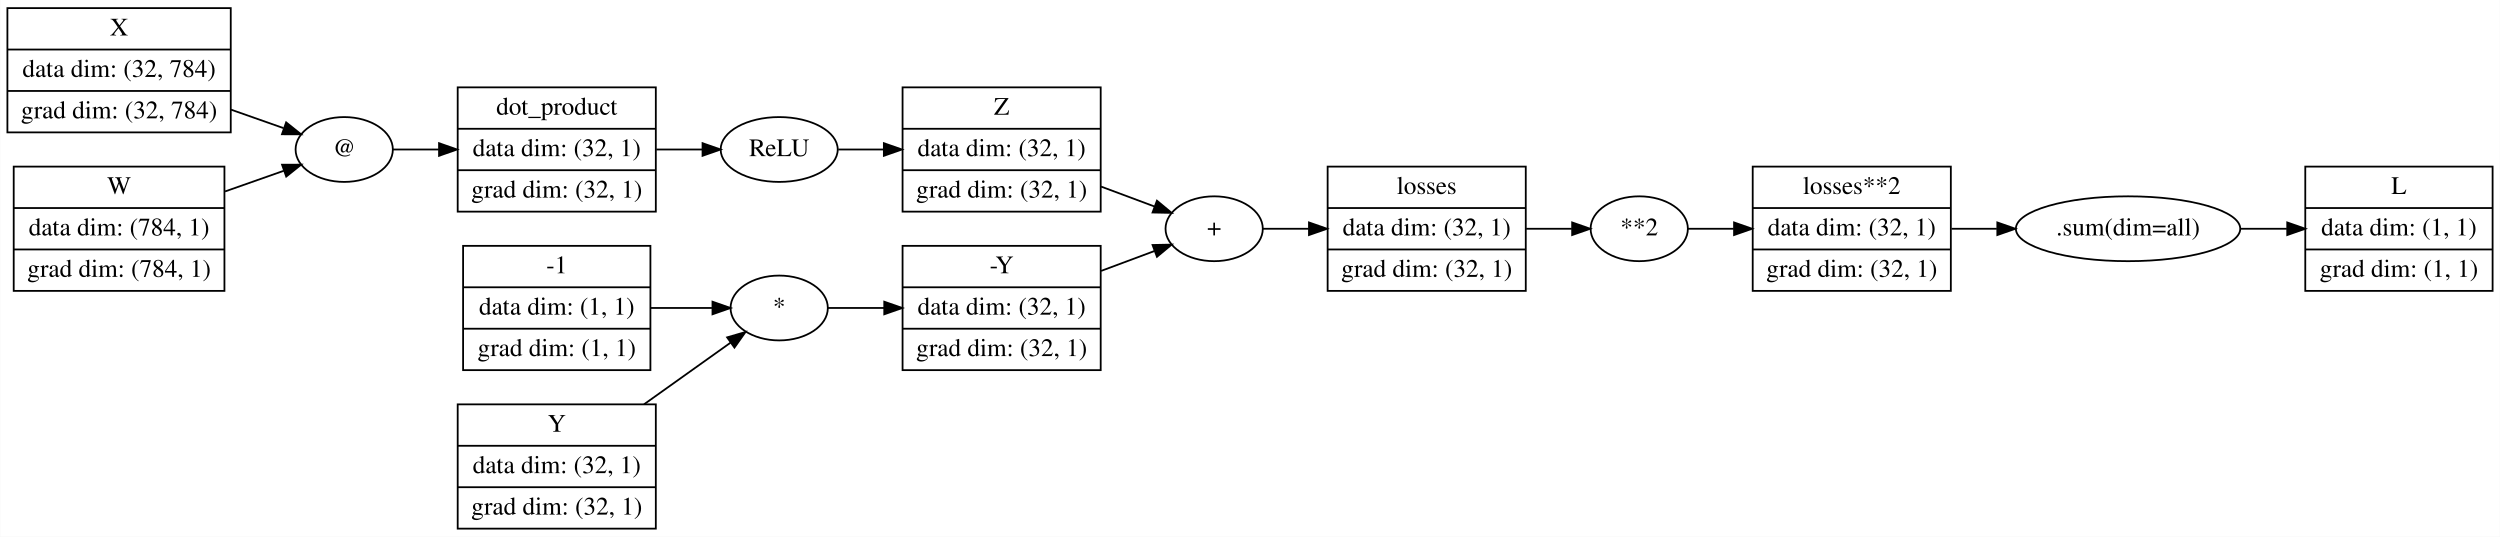
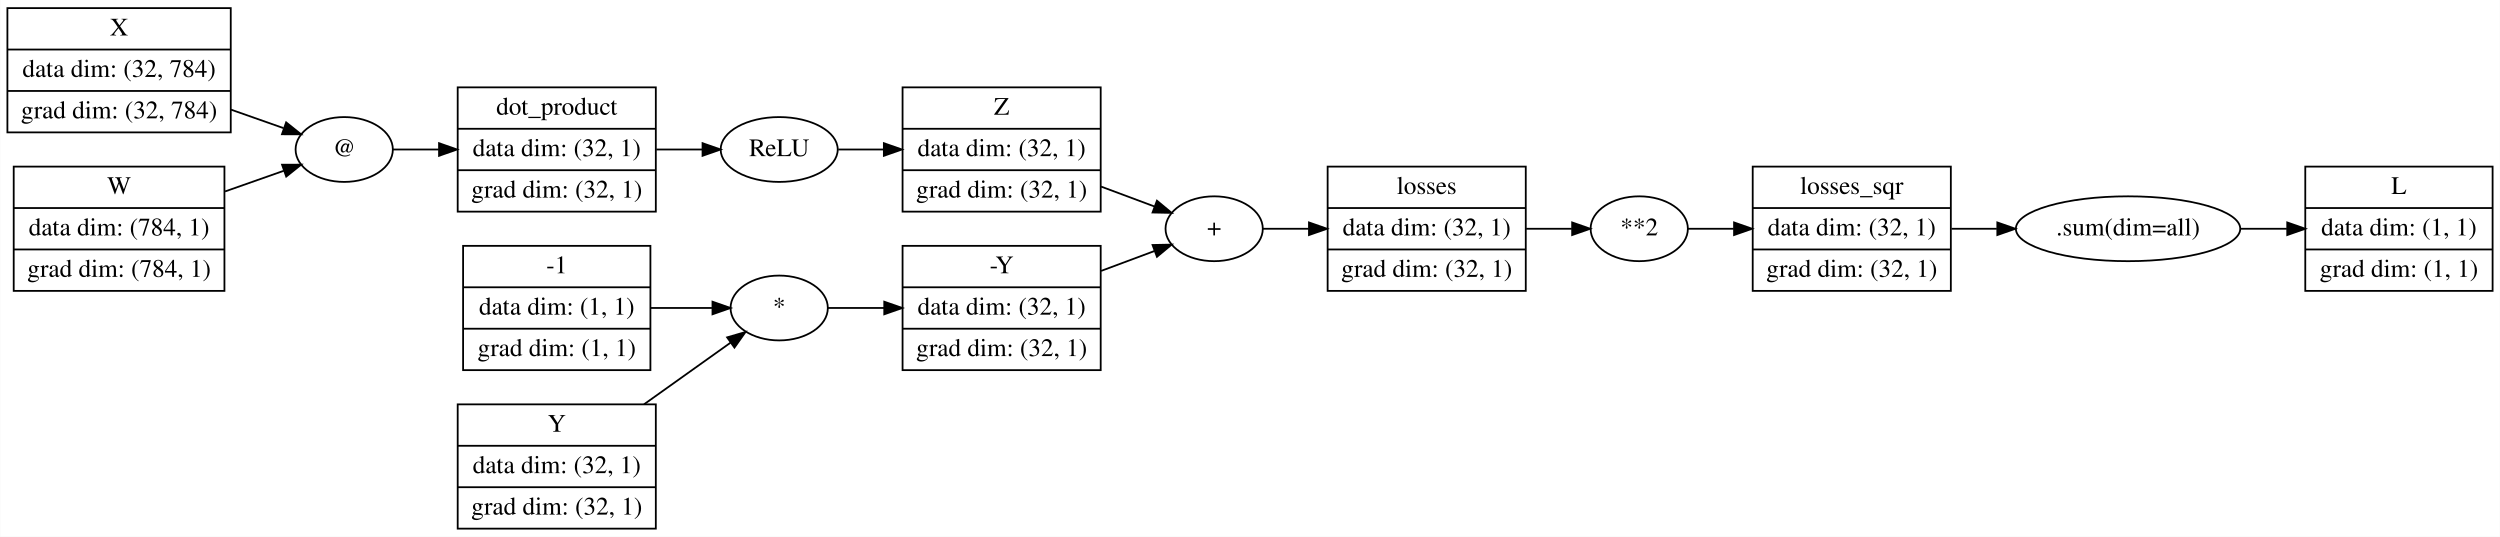
<svg xmlns="http://www.w3.org/2000/svg" width="1388pt" height="298pt" viewBox="0.00 0.00 1387.78 298.00">
  <g id="graph0" class="graph" transform="scale(1 1) rotate(0) translate(4 294)">
    <polygon fill="#ffffff" stroke="transparent" points="-4,4 -4,-294 1383.783,-294 1383.783,4 -4,4" />
    <g id="node1" class="node">
      <polygon fill="none" stroke="#000000" points="0,-220.5 0,-289.5 124,-289.5 124,-220.5 0,-220.5" />
      <text text-anchor="middle" x="62" y="-274.3" font-family="Times,serif" font-size="14.00" fill="#000000">X</text>
      <polyline fill="none" stroke="#000000" points="0,-266.5 124,-266.5 " />
      <text text-anchor="middle" x="62" y="-251.3" font-family="Times,serif" font-size="14.00" fill="#000000">data dim: (32, 784)</text>
      <polyline fill="none" stroke="#000000" points="0,-243.5 124,-243.5 " />
      <text text-anchor="middle" x="62" y="-228.3" font-family="Times,serif" font-size="14.00" fill="#000000">grad dim: (32, 784)</text>
    </g>
    <g id="node6" class="node">
      <ellipse fill="none" stroke="#000000" cx="187" cy="-211" rx="27" ry="18" />
      <text text-anchor="middle" x="187" y="-207.3" font-family="Times,serif" font-size="14.00" fill="#000000">@</text>
    </g>
-     <g id="edge8" class="edge">
+     <g id="edge10" class="edge">
      <path fill="none" stroke="#000000" d="M124.134,-233.129C134.195,-229.587 144.269,-226.041 153.312,-222.858" />
      <polygon fill="#000000" stroke="#000000" points="154.759,-226.06 163.029,-219.438 152.435,-219.457 154.759,-226.06" />
    </g>
    <g id="node2" class="node">
+       <polygon fill="none" stroke="#000000" points="1275.783,-132.5 1275.783,-201.5 1379.783,-201.5 1379.783,-132.5 1275.783,-132.5" />
+       <text text-anchor="middle" x="1327.783" y="-186.3" font-family="Times,serif" font-size="14.00" fill="#000000">L</text>
+       <polyline fill="none" stroke="#000000" points="1275.783,-178.5 1379.783,-178.5 " />
+       <text text-anchor="middle" x="1327.783" y="-163.3" font-family="Times,serif" font-size="14.00" fill="#000000">data dim: (1, 1)</text>
+       <polyline fill="none" stroke="#000000" points="1275.783,-155.5 1379.783,-155.5 " />
+       <text text-anchor="middle" x="1327.783" y="-140.3" font-family="Times,serif" font-size="14.00" fill="#000000">grad dim: (1, 1)</text>
+     </g>
+     <g id="node3" class="node">
+       <ellipse fill="none" stroke="#000000" cx="1177.389" cy="-167" rx="62.289" ry="18" />
+       <text text-anchor="middle" x="1177.389" y="-163.3" font-family="Times,serif" font-size="14.00" fill="#000000">.sum(dim=all)</text>
+     </g>
+     <g id="edge1" class="edge">
+       <path fill="none" stroke="#000000" d="M1239.863,-167C1248.355,-167 1257.069,-167 1265.556,-167" />
+       <polygon fill="#000000" stroke="#000000" points="1265.766,-170.5 1275.766,-167 1265.766,-163.5 1265.766,-170.5" />
+     </g>
+     <g id="node4" class="node">
      <polygon fill="none" stroke="#000000" points="253,-88.5 253,-157.5 357,-157.5 357,-88.5 253,-88.5" />
      <text text-anchor="middle" x="305" y="-142.3" font-family="Times,serif" font-size="14.00" fill="#000000">-1</text>
      <polyline fill="none" stroke="#000000" points="253,-134.5 357,-134.5 " />
      <text text-anchor="middle" x="305" y="-119.3" font-family="Times,serif" font-size="14.00" fill="#000000">data dim: (1, 1)</text>
      <polyline fill="none" stroke="#000000" points="253,-111.5 357,-111.5 " />
      <text text-anchor="middle" x="305" y="-96.3" font-family="Times,serif" font-size="14.00" fill="#000000">grad dim: (1, 1)</text>
    </g>
-     <g id="node12" class="node">
+     <g id="node11" class="node">
      <ellipse fill="none" stroke="#000000" cx="428.497" cy="-123" rx="27" ry="18" />
      <text text-anchor="middle" x="428.497" y="-119.3" font-family="Times,serif" font-size="14.00" fill="#000000">*</text>
    </g>
-     <g id="edge13" class="edge">
+     <g id="edge12" class="edge">
      <path fill="none" stroke="#000000" d="M357.016,-123C368.486,-123 380.416,-123 391.168,-123" />
      <polygon fill="#000000" stroke="#000000" points="391.467,-126.5 401.467,-123 391.467,-119.5 391.467,-126.5" />
-     </g>
-     <g id="node3" class="node">
-       <polygon fill="none" stroke="#000000" points="968.994,-132.5 968.994,-201.5 1078.994,-201.5 1078.994,-132.5 968.994,-132.5" />
-       <text text-anchor="middle" x="1023.994" y="-186.3" font-family="Times,serif" font-size="14.00" fill="#000000">losses**2</text>
-       <polyline fill="none" stroke="#000000" points="968.994,-178.5 1078.994,-178.5 " />
-       <text text-anchor="middle" x="1023.994" y="-163.3" font-family="Times,serif" font-size="14.00" fill="#000000">data dim: (32, 1)</text>
-       <polyline fill="none" stroke="#000000" points="968.994,-155.5 1078.994,-155.5 " />
-       <text text-anchor="middle" x="1023.994" y="-140.3" font-family="Times,serif" font-size="14.00" fill="#000000">grad dim: (32, 1)</text>
-     </g>
-     <g id="node16" class="node">
-       <ellipse fill="none" stroke="#000000" cx="1177.389" cy="-167" rx="62.289" ry="18" />
-       <text text-anchor="middle" x="1177.389" y="-163.3" font-family="Times,serif" font-size="14.00" fill="#000000">.sum(dim=all)</text>
-     </g>
-     <g id="edge10" class="edge">
-       <path fill="none" stroke="#000000" d="M1079.373,-167C1087.549,-167 1096.075,-167 1104.539,-167" />
-       <polygon fill="#000000" stroke="#000000" points="1104.804,-170.5 1114.804,-167 1104.804,-163.5 1104.804,-170.5" />
-     </g>
-     <g id="node4" class="node">
-       <ellipse fill="none" stroke="#000000" cx="905.994" cy="-167" rx="27" ry="18" />
-       <text text-anchor="middle" x="905.994" y="-163.3" font-family="Times,serif" font-size="14.00" fill="#000000">**2</text>
-     </g>
-     <g id="edge1" class="edge">
-       <path fill="none" stroke="#000000" d="M933.066,-167C940.778,-167 949.532,-167 958.488,-167" />
-       <polygon fill="#000000" stroke="#000000" points="958.641,-170.5 968.641,-167 958.641,-163.5 958.641,-170.5" />
    </g>
    <g id="node5" class="node">
      <polygon fill="none" stroke="#000000" points="250,-176.5 250,-245.5 360,-245.5 360,-176.5 250,-176.5" />
      <text text-anchor="middle" x="305" y="-230.3" font-family="Times,serif" font-size="14.00" fill="#000000">dot_product</text>
      <polyline fill="none" stroke="#000000" points="250,-222.5 360,-222.5 " />
      <text text-anchor="middle" x="305" y="-207.3" font-family="Times,serif" font-size="14.00" fill="#000000">data dim: (32, 1)</text>
      <polyline fill="none" stroke="#000000" points="250,-199.5 360,-199.5 " />
      <text text-anchor="middle" x="305" y="-184.3" font-family="Times,serif" font-size="14.00" fill="#000000">grad dim: (32, 1)</text>
    </g>
-     <g id="node14" class="node">
+     <g id="node13" class="node">
      <ellipse fill="none" stroke="#000000" cx="428.497" cy="-211" rx="32.494" ry="18" />
      <text text-anchor="middle" x="428.497" y="-207.3" font-family="Times,serif" font-size="14.00" fill="#000000">ReLU</text>
    </g>
    <g id="edge15" class="edge">
      <path fill="none" stroke="#000000" d="M360.247,-211C368.826,-211 377.575,-211 385.821,-211" />
      <polygon fill="#000000" stroke="#000000" points="385.946,-214.5 395.946,-211 385.946,-207.5 385.946,-214.5" />
    </g>
    <g id="edge2" class="edge">
      <path fill="none" stroke="#000000" d="M214.072,-211C221.784,-211 230.537,-211 239.494,-211" />
      <polygon fill="#000000" stroke="#000000" points="239.647,-214.5 249.647,-211 239.647,-207.5 239.647,-214.5" />
    </g>
    <g id="node7" class="node">
-       <polygon fill="none" stroke="#000000" points="3.5,-132.5 3.5,-201.5 120.5,-201.5 120.5,-132.5 3.5,-132.5" />
-       <text text-anchor="middle" x="62" y="-186.3" font-family="Times,serif" font-size="14.00" fill="#000000">W</text>
-       <polyline fill="none" stroke="#000000" points="3.5,-178.5 120.5,-178.5 " />
-       <text text-anchor="middle" x="62" y="-163.3" font-family="Times,serif" font-size="14.00" fill="#000000">data dim: (784, 1)</text>
-       <polyline fill="none" stroke="#000000" points="3.5,-155.5 120.5,-155.5 " />
-       <text text-anchor="middle" x="62" y="-140.3" font-family="Times,serif" font-size="14.00" fill="#000000">grad dim: (784, 1)</text>
-     </g>
-     <g id="edge14" class="edge">
-       <path fill="none" stroke="#000000" d="M120.84,-187.712C132.048,-191.657 143.413,-195.657 153.488,-199.204" />
-       <polygon fill="#000000" stroke="#000000" points="152.484,-202.561 163.079,-202.58 154.808,-195.958 152.484,-202.561" />
-     </g>
-     <g id="node8" class="node">
      <polygon fill="none" stroke="#000000" points="732.994,-132.5 732.994,-201.5 842.994,-201.5 842.994,-132.5 732.994,-132.5" />
      <text text-anchor="middle" x="787.994" y="-186.3" font-family="Times,serif" font-size="14.00" fill="#000000">losses</text>
      <polyline fill="none" stroke="#000000" points="732.994,-178.5 842.994,-178.5 " />
      <text text-anchor="middle" x="787.994" y="-163.3" font-family="Times,serif" font-size="14.00" fill="#000000">data dim: (32, 1)</text>
      <polyline fill="none" stroke="#000000" points="732.994,-155.5 842.994,-155.5 " />
      <text text-anchor="middle" x="787.994" y="-140.3" font-family="Times,serif" font-size="14.00" fill="#000000">grad dim: (32, 1)</text>
    </g>
-     <g id="edge11" class="edge">
+     <g id="node16" class="node">
+       <ellipse fill="none" stroke="#000000" cx="905.994" cy="-167" rx="27" ry="18" />
+       <text text-anchor="middle" x="905.994" y="-163.3" font-family="Times,serif" font-size="14.00" fill="#000000">**2</text>
+     </g>
+     <g id="edge9" class="edge">
      <path fill="none" stroke="#000000" d="M843.194,-167C851.785,-167 860.485,-167 868.559,-167" />
      <polygon fill="#000000" stroke="#000000" points="868.753,-170.5 878.753,-167 868.752,-163.5 868.753,-170.5" />
    </g>
-     <g id="node9" class="node">
+     <g id="node8" class="node">
      <ellipse fill="none" stroke="#000000" cx="669.994" cy="-167" rx="27" ry="18" />
      <text text-anchor="middle" x="669.994" y="-163.3" font-family="Times,serif" font-size="14.00" fill="#000000">+</text>
    </g>
    <g id="edge3" class="edge">
      <path fill="none" stroke="#000000" d="M697.066,-167C704.778,-167 713.532,-167 722.488,-167" />
      <polygon fill="#000000" stroke="#000000" points="722.641,-170.5 732.641,-167 722.641,-163.5 722.641,-170.5" />
    </g>
-     <g id="node10" class="node">
+     <g id="node9" class="node">
      <polygon fill="none" stroke="#000000" points="250,-.5 250,-69.5 360,-69.5 360,-.5 250,-.5" />
      <text text-anchor="middle" x="305" y="-54.3" font-family="Times,serif" font-size="14.00" fill="#000000">Y</text>
      <polyline fill="none" stroke="#000000" points="250,-46.5 360,-46.5 " />
      <text text-anchor="middle" x="305" y="-31.3" font-family="Times,serif" font-size="14.00" fill="#000000">data dim: (32, 1)</text>
      <polyline fill="none" stroke="#000000" points="250,-23.5 360,-23.5 " />
      <text text-anchor="middle" x="305" y="-8.3" font-family="Times,serif" font-size="14.00" fill="#000000">grad dim: (32, 1)</text>
    </g>
-     <g id="edge12" class="edge">
+     <g id="edge14" class="edge">
      <path fill="none" stroke="#000000" d="M353.455,-69.527C369.795,-81.171 387.44,-93.744 401.512,-103.771" />
      <polygon fill="#000000" stroke="#000000" points="399.593,-106.701 409.768,-109.654 403.655,-101.001 399.593,-106.701" />
    </g>
-     <g id="node11" class="node">
+     <g id="node10" class="node">
      <polygon fill="none" stroke="#000000" points="496.994,-88.5 496.994,-157.5 606.994,-157.5 606.994,-88.5 496.994,-88.5" />
      <text text-anchor="middle" x="551.994" y="-142.3" font-family="Times,serif" font-size="14.00" fill="#000000">-Y</text>
      <polyline fill="none" stroke="#000000" points="496.994,-134.5 606.994,-134.5 " />
      <text text-anchor="middle" x="551.994" y="-119.3" font-family="Times,serif" font-size="14.00" fill="#000000">data dim: (32, 1)</text>
      <polyline fill="none" stroke="#000000" points="496.994,-111.5 606.994,-111.5 " />
      <text text-anchor="middle" x="551.994" y="-96.3" font-family="Times,serif" font-size="14.00" fill="#000000">grad dim: (32, 1)</text>
    </g>
    <g id="edge7" class="edge">
      <path fill="none" stroke="#000000" d="M607.194,-143.583C617.325,-147.361 627.607,-151.194 636.836,-154.636" />
      <polygon fill="#000000" stroke="#000000" points="635.789,-157.981 646.382,-158.196 638.235,-151.422 635.789,-157.981" />
    </g>
    <g id="edge4" class="edge">
      <path fill="none" stroke="#000000" d="M455.599,-123C464.895,-123 475.74,-123 486.733,-123" />
      <polygon fill="#000000" stroke="#000000" points="486.831,-126.5 496.831,-123 486.831,-119.5 486.831,-126.5" />
    </g>
-     <g id="node13" class="node">
+     <g id="node12" class="node">
      <polygon fill="none" stroke="#000000" points="496.994,-176.5 496.994,-245.5 606.994,-245.5 606.994,-176.5 496.994,-176.5" />
      <text text-anchor="middle" x="551.994" y="-230.3" font-family="Times,serif" font-size="14.00" fill="#000000">Z</text>
      <polyline fill="none" stroke="#000000" points="496.994,-222.5 606.994,-222.5 " />
      <text text-anchor="middle" x="551.994" y="-207.3" font-family="Times,serif" font-size="14.00" fill="#000000">data dim: (32, 1)</text>
      <polyline fill="none" stroke="#000000" points="496.994,-199.5 606.994,-199.5 " />
      <text text-anchor="middle" x="551.994" y="-184.3" font-family="Times,serif" font-size="14.00" fill="#000000">grad dim: (32, 1)</text>
    </g>
-     <g id="edge9" class="edge">
+     <g id="edge11" class="edge">
      <path fill="none" stroke="#000000" d="M607.194,-190.417C617.325,-186.639 627.607,-182.806 636.836,-179.364" />
      <polygon fill="#000000" stroke="#000000" points="638.235,-182.578 646.382,-175.804 635.789,-176.019 638.235,-182.578" />
    </g>
    <g id="edge5" class="edge">
      <path fill="none" stroke="#000000" d="M461.268,-211C469.075,-211 477.681,-211 486.389,-211" />
      <polygon fill="#000000" stroke="#000000" points="486.618,-214.5 496.618,-211 486.618,-207.5 486.618,-214.5" />
    </g>
+     <g id="node14" class="node">
+       <polygon fill="none" stroke="#000000" points="3.5,-132.5 3.5,-201.5 120.5,-201.5 120.5,-132.5 3.5,-132.5" />
+       <text text-anchor="middle" x="62" y="-186.3" font-family="Times,serif" font-size="14.00" fill="#000000">W</text>
+       <polyline fill="none" stroke="#000000" points="3.5,-178.5 120.5,-178.5 " />
+       <text text-anchor="middle" x="62" y="-163.3" font-family="Times,serif" font-size="14.00" fill="#000000">data dim: (784, 1)</text>
+       <polyline fill="none" stroke="#000000" points="3.5,-155.5 120.5,-155.5 " />
+       <text text-anchor="middle" x="62" y="-140.3" font-family="Times,serif" font-size="14.00" fill="#000000">grad dim: (784, 1)</text>
+     </g>
+     <g id="edge13" class="edge">
+       <path fill="none" stroke="#000000" d="M120.84,-187.712C132.048,-191.657 143.413,-195.657 153.488,-199.204" />
+       <polygon fill="#000000" stroke="#000000" points="152.484,-202.561 163.079,-202.58 154.808,-195.958 152.484,-202.561" />
+     </g>
    <g id="node15" class="node">
-       <polygon fill="none" stroke="#000000" points="1275.783,-132.5 1275.783,-201.5 1379.783,-201.5 1379.783,-132.5 1275.783,-132.5" />
-       <text text-anchor="middle" x="1327.783" y="-186.3" font-family="Times,serif" font-size="14.00" fill="#000000">L</text>
-       <polyline fill="none" stroke="#000000" points="1275.783,-178.5 1379.783,-178.5 " />
-       <text text-anchor="middle" x="1327.783" y="-163.3" font-family="Times,serif" font-size="14.00" fill="#000000">data dim: (1, 1)</text>
-       <polyline fill="none" stroke="#000000" points="1275.783,-155.5 1379.783,-155.5 " />
-       <text text-anchor="middle" x="1327.783" y="-140.3" font-family="Times,serif" font-size="14.00" fill="#000000">grad dim: (1, 1)</text>
+       <polygon fill="none" stroke="#000000" points="968.994,-132.5 968.994,-201.5 1078.994,-201.5 1078.994,-132.5 968.994,-132.5" />
+       <text text-anchor="middle" x="1023.994" y="-186.3" font-family="Times,serif" font-size="14.00" fill="#000000">losses_sqr</text>
+       <polyline fill="none" stroke="#000000" points="968.994,-178.5 1078.994,-178.5 " />
+       <text text-anchor="middle" x="1023.994" y="-163.3" font-family="Times,serif" font-size="14.00" fill="#000000">data dim: (32, 1)</text>
+       <polyline fill="none" stroke="#000000" points="968.994,-155.5 1078.994,-155.5 " />
+       <text text-anchor="middle" x="1023.994" y="-140.3" font-family="Times,serif" font-size="14.00" fill="#000000">grad dim: (32, 1)</text>
+     </g>
+     <g id="edge8" class="edge">
+       <path fill="none" stroke="#000000" d="M1079.373,-167C1087.549,-167 1096.075,-167 1104.539,-167" />
+       <polygon fill="#000000" stroke="#000000" points="1104.804,-170.5 1114.804,-167 1104.804,-163.5 1104.804,-170.5" />
    </g>
    <g id="edge6" class="edge">
-       <path fill="none" stroke="#000000" d="M1239.863,-167C1248.355,-167 1257.069,-167 1265.556,-167" />
-       <polygon fill="#000000" stroke="#000000" points="1265.766,-170.5 1275.766,-167 1265.766,-163.5 1265.766,-170.5" />
+       <path fill="none" stroke="#000000" d="M933.066,-167C940.778,-167 949.532,-167 958.488,-167" />
+       <polygon fill="#000000" stroke="#000000" points="958.641,-170.5 968.641,-167 958.641,-163.5 958.641,-170.5" />
    </g>
  </g>
</svg>
